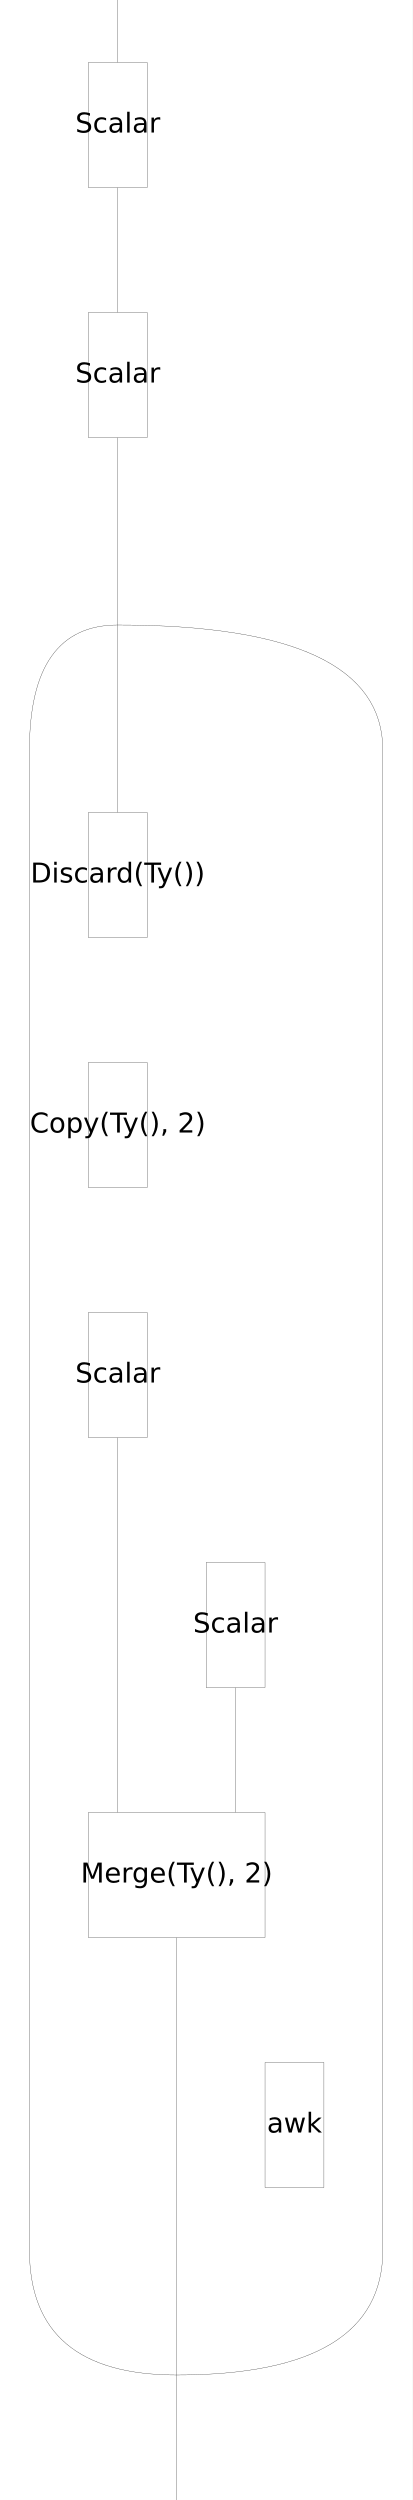
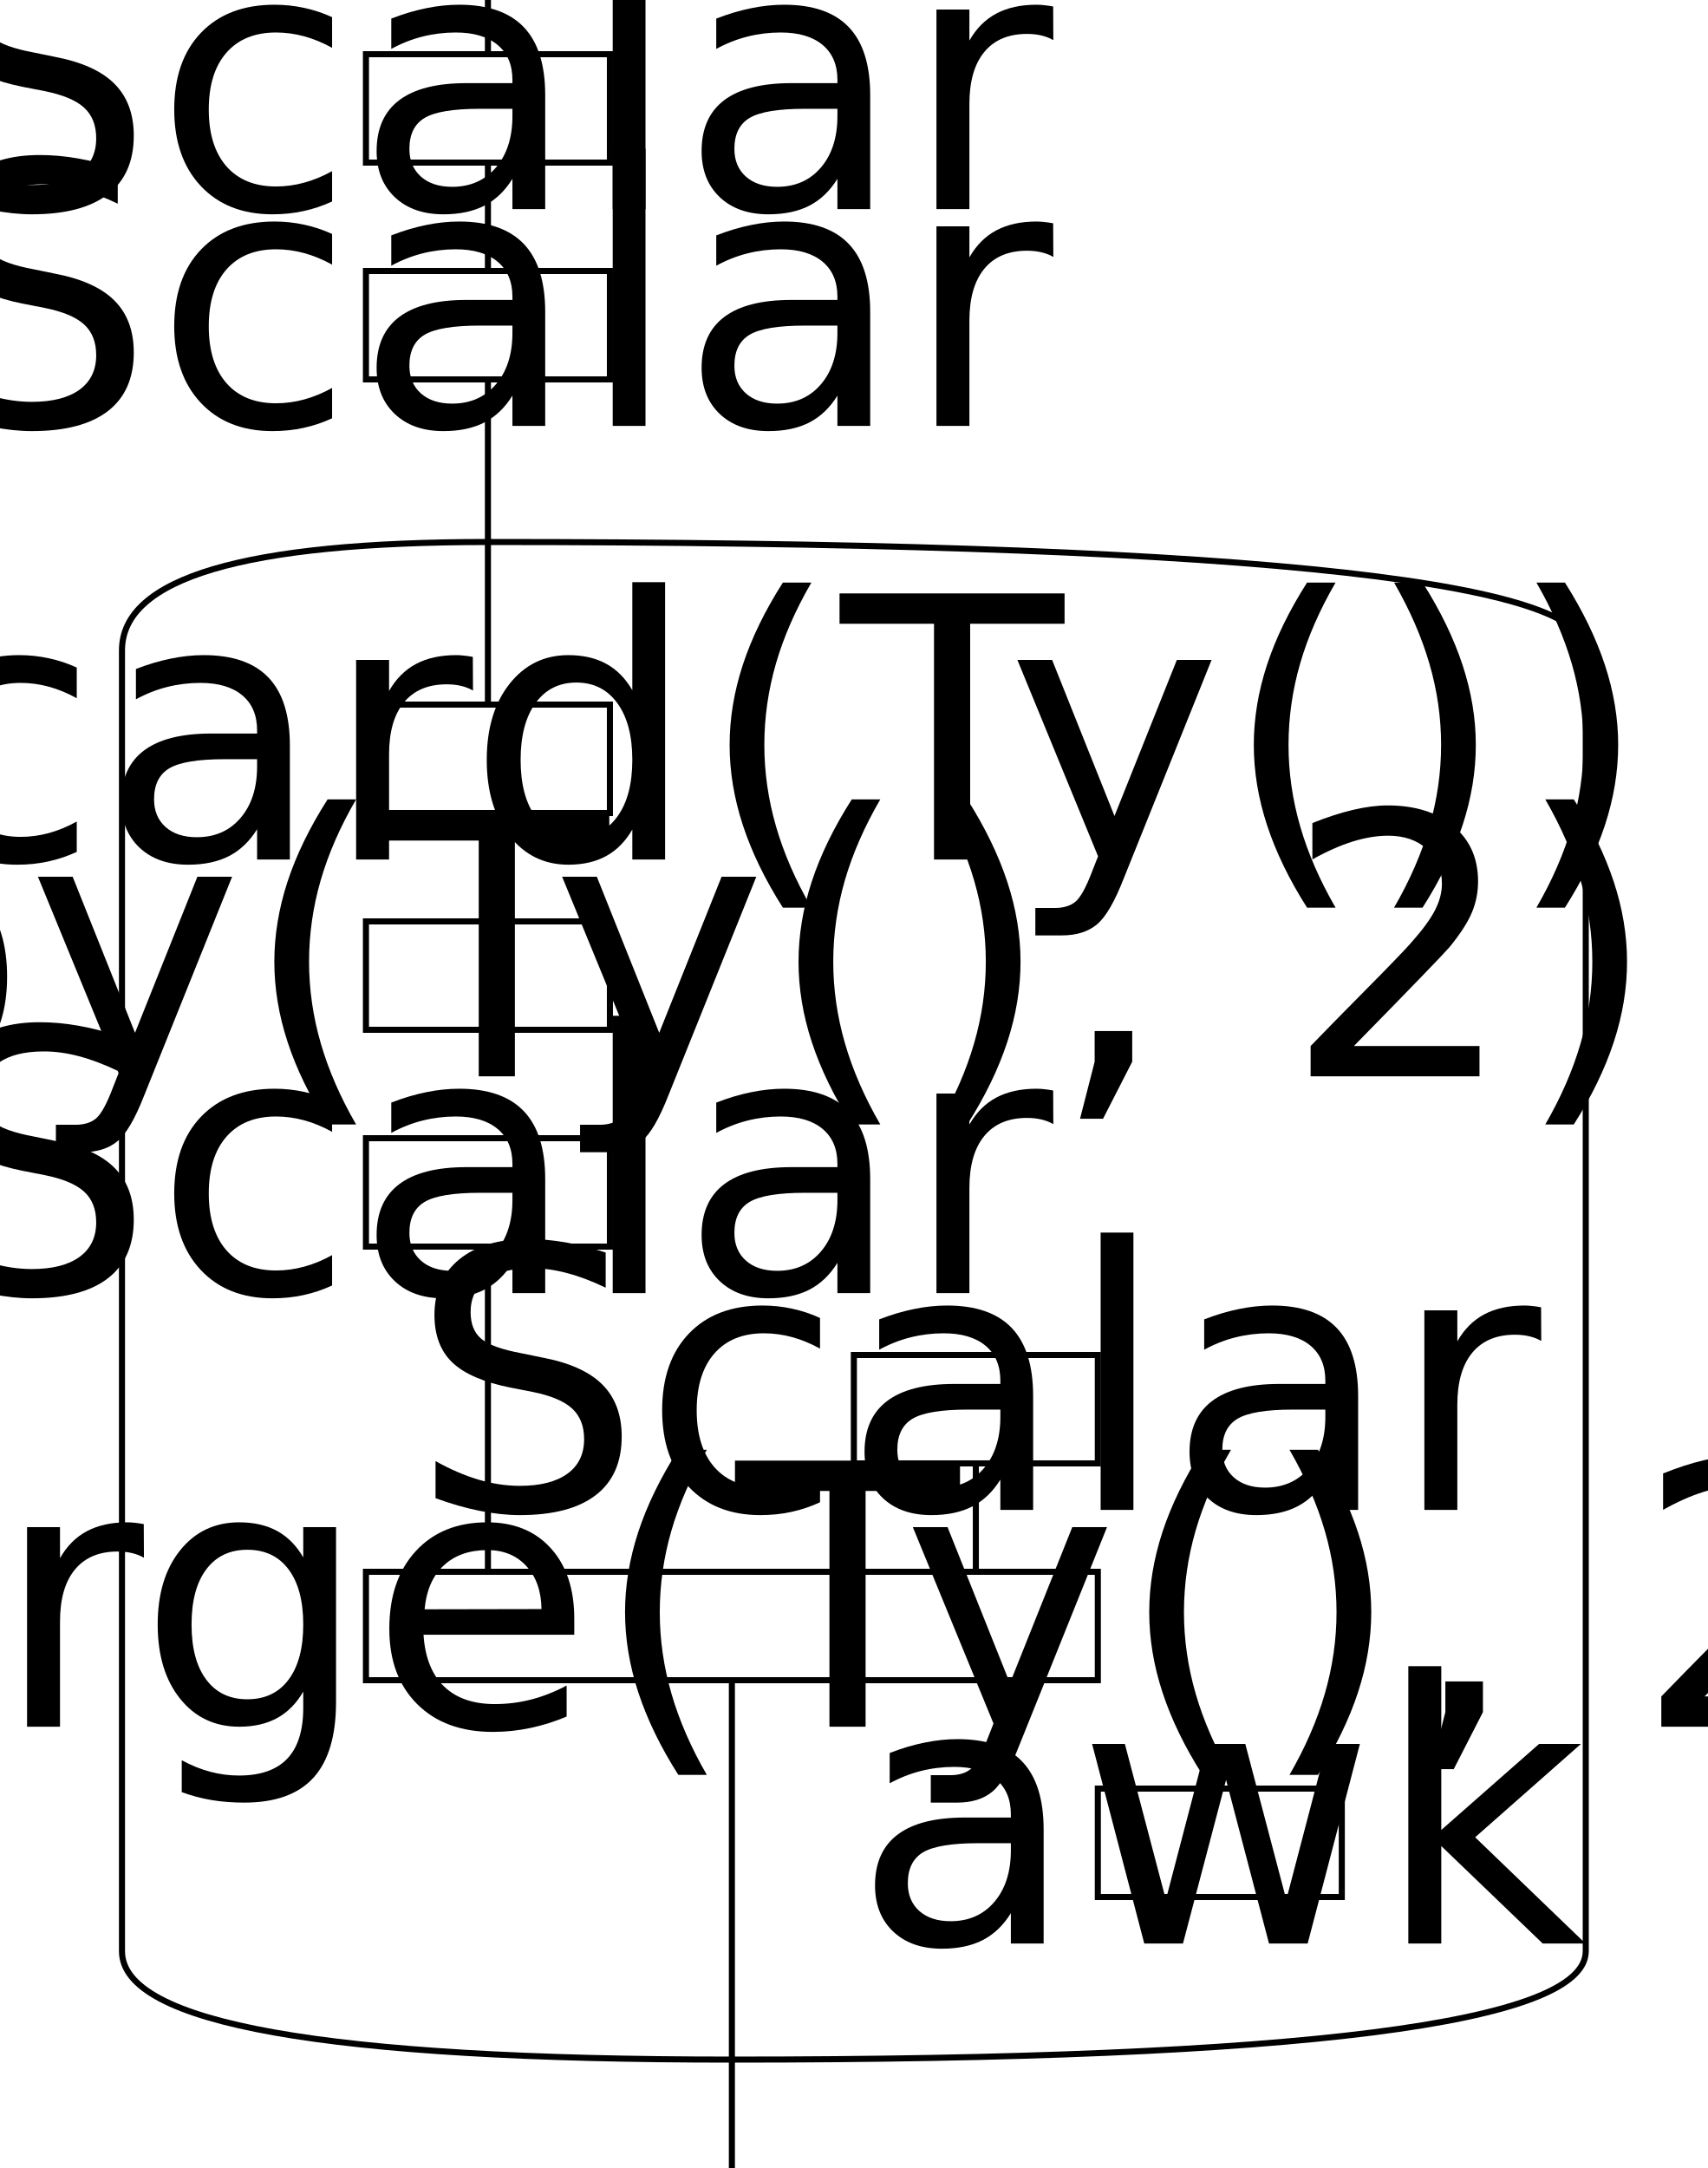
- <svg xmlns="http://www.w3.org/2000/svg" xmlns:xlink="http://www.w3.org/1999/xlink" width="1579.218pt" height="9576.392pt" viewBox="0 0 1579.218 9576.392" version="1.1">
+ <svg xmlns="http://www.w3.org/2000/svg" xmlns:xlink="http://www.w3.org/1999/xlink" width="280.8pt" height="356.4pt" viewBox="0 0 280.8 356.4" version="1.1">
  <defs>
    <style type="text/css">*{stroke-linejoin: round; stroke-linecap: butt}</style>
  </defs>
  <g id="figure_1">
    <g id="patch_1">
-       <path d="M 0 9576.392  L 1579.218 9576.392  L 1579.218 0  L 0 0  z " style="fill: #ffffff" />
+       <path d="M 0 356.4  L 280.8 356.4  L 280.8 0  L 0 0  z " style="fill: #ffffff" />
    </g>
    <g id="axes_1">
      <g id="patch_2">
-         <path d="M 0 9576.392  L 1579.218 9576.392  L 1579.218 0  L 0 0  z " clip-path="url(#p0d0ade662b)" style="fill: #ffffff; stroke: #ffffff; stroke-linejoin: miter" />
+         <path d="M 0 356.4  L 280.8 356.4  L 280.8 0  L 0 0  z " clip-path="url(#pc1ca80cd37)" style="fill: #ffffff; stroke: #ffffff; stroke-linejoin: miter" />
      </g>
      <g id="patch_3">
-         <path d="M 451.205 0  Q 451.205 239.41 451.205 239.41  " clip-path="url(#p0d0ade662b)" style="fill: none; stroke: #000000; stroke-linejoin: miter" />
+         <path d="M 80.229 0  Q 80.229 8.91 80.229 8.91  " clip-path="url(#pc1ca80cd37)" style="fill: none; stroke: #000000; stroke-linejoin: miter" />
      </g>
      <g id="patch_4">
-         <path d="M 451.205 718.229  Q 451.205 1197.049 451.205 1197.049  " clip-path="url(#p0d0ade662b)" style="fill: none; stroke: #000000; stroke-linejoin: miter" />
+         <path d="M 80.229 26.73  Q 80.229 44.55 80.229 44.55  " clip-path="url(#pc1ca80cd37)" style="fill: none; stroke: #000000; stroke-linejoin: miter" />
      </g>
      <g id="patch_5">
-         <path d="M 451.205 1675.869  Q 451.205 1915.278 451.205 1915.278  " clip-path="url(#p0d0ade662b)" style="fill: none; stroke: #000000; stroke-linejoin: miter" />
+         <path d="M 80.229 62.37  Q 80.229 71.28 80.229 71.28  " clip-path="url(#pc1ca80cd37)" style="fill: none; stroke: #000000; stroke-linejoin: miter" />
      </g>
      <g id="patch_6">
-         <path d="M 451.205 2394.098  Q 112.801 2394.098 112.801 2872.918  " clip-path="url(#p0d0ade662b)" style="fill: none; stroke: #000000; stroke-linejoin: miter" />
+         <path d="M 80.229 89.1  Q 20.057 89.1 20.057 106.92  " clip-path="url(#pc1ca80cd37)" style="fill: none; stroke: #000000; stroke-linejoin: miter" />
      </g>
      <g id="patch_7">
-         <path d="M 451.205 2394.098  Q 1466.416 2394.098 1466.416 2872.918  " clip-path="url(#p0d0ade662b)" style="fill: none; stroke: #000000; stroke-linejoin: miter" />
+         <path d="M 80.229 89.1  Q 260.743 89.1 260.743 106.92  " clip-path="url(#pc1ca80cd37)" style="fill: none; stroke: #000000; stroke-linejoin: miter" />
      </g>
      <g id="patch_8">
-         <path d="M 451.205 1915.278  Q 451.205 2872.918 451.205 2872.918  " clip-path="url(#p0d0ade662b)" style="fill: none; stroke: #000000; stroke-linejoin: miter" />
+         <path d="M 80.229 71.28  Q 80.229 106.92 80.229 106.92  " clip-path="url(#pc1ca80cd37)" style="fill: none; stroke: #000000; stroke-linejoin: miter" />
      </g>
      <g id="patch_9">
-         <path d="M 112.801 2872.918  Q 112.801 8618.753 112.801 8618.753  " clip-path="url(#p0d0ade662b)" style="fill: none; stroke: #000000; stroke-linejoin: miter" />
+         <path d="M 20.057 106.92  Q 20.057 320.76 20.057 320.76  " clip-path="url(#pc1ca80cd37)" style="fill: none; stroke: #000000; stroke-linejoin: miter" />
      </g>
      <g id="patch_10">
-         <path d="M 451.205 2872.918  Q 451.205 3112.328 451.205 3112.328  " clip-path="url(#p0d0ade662b)" style="fill: none; stroke: #000000; stroke-linejoin: miter" />
+         <path d="M 80.229 106.92  Q 80.229 115.83 80.229 115.83  " clip-path="url(#pc1ca80cd37)" style="fill: none; stroke: #000000; stroke-linejoin: miter" />
      </g>
      <g id="patch_11">
-         <path d="M 1466.416 2872.918  Q 1466.416 8618.753 1466.416 8618.753  " clip-path="url(#p0d0ade662b)" style="fill: none; stroke: #000000; stroke-linejoin: miter" />
+         <path d="M 260.743 106.92  Q 260.743 320.76 260.743 320.76  " clip-path="url(#pc1ca80cd37)" style="fill: none; stroke: #000000; stroke-linejoin: miter" />
      </g>
      <g id="patch_12">
-         <path d="M 451.205 5506.426  Q 451.205 6942.884 451.205 6942.884  " clip-path="url(#p0d0ade662b)" style="fill: none; stroke: #000000; stroke-linejoin: miter" />
+         <path d="M 80.229 204.93  Q 80.229 258.39 80.229 258.39  " clip-path="url(#pc1ca80cd37)" style="fill: none; stroke: #000000; stroke-linejoin: miter" />
      </g>
      <g id="patch_13">
-         <path d="M 902.41 6464.065  Q 902.41 6942.884 902.41 6942.884  " clip-path="url(#p0d0ade662b)" style="fill: none; stroke: #000000; stroke-linejoin: miter" />
+         <path d="M 160.457 240.57  Q 160.457 258.39 160.457 258.39  " clip-path="url(#pc1ca80cd37)" style="fill: none; stroke: #000000; stroke-linejoin: miter" />
      </g>
      <g id="patch_14">
-         <path d="M 676.808 7421.704  Q 676.808 8618.753 676.808 8618.753  " clip-path="url(#p0d0ade662b)" style="fill: none; stroke: #000000; stroke-linejoin: miter" />
+         <path d="M 120.343 276.21  Q 120.343 320.76 120.343 320.76  " clip-path="url(#pc1ca80cd37)" style="fill: none; stroke: #000000; stroke-linejoin: miter" />
      </g>
      <g id="patch_15">
-         <path d="M 112.801 8618.753  Q 112.801 9097.573 676.808 9097.573  " clip-path="url(#p0d0ade662b)" style="fill: none; stroke: #000000; stroke-linejoin: miter" />
+         <path d="M 20.057 320.76  Q 20.057 338.58 120.343 338.58  " clip-path="url(#pc1ca80cd37)" style="fill: none; stroke: #000000; stroke-linejoin: miter" />
      </g>
      <g id="patch_16">
-         <path d="M 676.808 8618.753  Q 676.808 9576.392 676.808 9576.392  " clip-path="url(#p0d0ade662b)" style="fill: none; stroke: #000000; stroke-linejoin: miter" />
+         <path d="M 120.343 320.76  Q 120.343 356.4 120.343 356.4  " clip-path="url(#pc1ca80cd37)" style="fill: none; stroke: #000000; stroke-linejoin: miter" />
      </g>
      <g id="patch_17">
-         <path d="M 1466.416 8618.753  Q 1466.416 9097.573 676.808 9097.573  " clip-path="url(#p0d0ade662b)" style="fill: none; stroke: #000000; stroke-linejoin: miter" />
+         <path d="M 260.743 320.76  Q 260.743 338.58 120.343 338.58  " clip-path="url(#pc1ca80cd37)" style="fill: none; stroke: #000000; stroke-linejoin: miter" />
      </g>
      <g id="patch_18">
-         <path d="M 338.404 718.229  L 338.404 239.41  L 564.006 239.41  L 564.006 718.229  z " clip-path="url(#p0d0ade662b)" style="fill: #ffffff; stroke: #000000; stroke-linejoin: miter" />
+         <path d="M 60.171 26.73  L 60.171 8.91  L 100.286 8.91  L 100.286 26.73  z " clip-path="url(#pc1ca80cd37)" style="fill: #ffffff; stroke: #000000; stroke-linejoin: miter" />
      </g>
      <g id="patch_19">
-         <path d="M 338.404 1675.869  L 338.404 1197.049  L 564.006 1197.049  L 564.006 1675.869  z " clip-path="url(#p0d0ade662b)" style="fill: #ffffff; stroke: #000000; stroke-linejoin: miter" />
+         <path d="M 60.171 62.37  L 60.171 44.55  L 100.286 44.55  L 100.286 62.37  z " clip-path="url(#pc1ca80cd37)" style="fill: #ffffff; stroke: #000000; stroke-linejoin: miter" />
      </g>
      <g id="patch_20">
-         <path d="M 338.404 3591.147  L 338.404 3112.328  L 564.006 3112.328  L 564.006 3591.147  z " clip-path="url(#p0d0ade662b)" style="fill: #ffffff; stroke: #000000; stroke-linejoin: miter" />
+         <path d="M 60.171 133.65  L 60.171 115.83  L 100.286 115.83  L 100.286 133.65  z " clip-path="url(#pc1ca80cd37)" style="fill: #ffffff; stroke: #000000; stroke-linejoin: miter" />
      </g>
      <g id="patch_21">
-         <path d="M 338.404 4548.786  L 338.404 4069.967  L 564.006 4069.967  L 564.006 4548.786  z " clip-path="url(#p0d0ade662b)" style="fill: #ffffff; stroke: #000000; stroke-linejoin: miter" />
+         <path d="M 60.171 169.29  L 60.171 151.47  L 100.286 151.47  L 100.286 169.29  z " clip-path="url(#pc1ca80cd37)" style="fill: #ffffff; stroke: #000000; stroke-linejoin: miter" />
      </g>
      <g id="patch_22">
-         <path d="M 338.404 5506.426  L 338.404 5027.606  L 564.006 5027.606  L 564.006 5506.426  z " clip-path="url(#p0d0ade662b)" style="fill: #ffffff; stroke: #000000; stroke-linejoin: miter" />
+         <path d="M 60.171 204.93  L 60.171 187.11  L 100.286 187.11  L 100.286 204.93  z " clip-path="url(#pc1ca80cd37)" style="fill: #ffffff; stroke: #000000; stroke-linejoin: miter" />
      </g>
      <g id="patch_23">
-         <path d="M 789.609 6464.065  L 789.609 5985.245  L 1015.211 5985.245  L 1015.211 6464.065  z " clip-path="url(#p0d0ade662b)" style="fill: #ffffff; stroke: #000000; stroke-linejoin: miter" />
+         <path d="M 140.4 240.57  L 140.4 222.75  L 180.514 222.75  L 180.514 240.57  z " clip-path="url(#pc1ca80cd37)" style="fill: #ffffff; stroke: #000000; stroke-linejoin: miter" />
      </g>
      <g id="patch_24">
-         <path d="M 338.404 7421.704  L 338.404 6942.884  L 1015.211 6942.884  L 1015.211 7421.704  z " clip-path="url(#p0d0ade662b)" style="fill: #ffffff; stroke: #000000; stroke-linejoin: miter" />
+         <path d="M 60.171 276.21  L 60.171 258.39  L 180.514 258.39  L 180.514 276.21  z " clip-path="url(#pc1ca80cd37)" style="fill: #ffffff; stroke: #000000; stroke-linejoin: miter" />
      </g>
      <g id="patch_25">
-         <path d="M 1015.211 8379.343  L 1015.211 7900.524  L 1240.814 7900.524  L 1240.814 8379.343  z " clip-path="url(#p0d0ade662b)" style="fill: #ffffff; stroke: #000000; stroke-linejoin: miter" />
+         <path d="M 180.514 311.85  L 180.514 294.03  L 220.629 294.03  L 220.629 311.85  z " clip-path="url(#pc1ca80cd37)" style="fill: #ffffff; stroke: #000000; stroke-linejoin: miter" />
      </g>
      <g id="text_1">
-         <g transform="translate(288.4961 507.7931) scale(1.05 -1.05)">
+         <g transform="translate(-12.74799 34.37625) scale(0.6 -0.6)">
          <defs>
            <path id="DejaVuSans-53" d="M 3425 4513  L 3425 3897  Q 3066 4069 2747 4153  Q 2428 4238 2131 4238  Q 1616 4238 1336 4038  Q 1056 3838 1056 3469  Q 1056 3159 1242 3001  Q 1428 2844 1947 2747  L 2328 2669  Q 3034 2534 3370 2195  Q 3706 1856 3706 1288  Q 3706 609 3251 259  Q 2797 -91 1919 -91  Q 1588 -91 1214 -16  Q 841 59 441 206  L 441 856  Q 825 641 1194 531  Q 1563 422 1919 422  Q 2459 422 2753 634  Q 3047 847 3047 1241  Q 3047 1584 2836 1778  Q 2625 1972 2144 2069  L 1759 2144  Q 1053 2284 737 2584  Q 422 2884 422 3419  Q 422 4038 858 4394  Q 1294 4750 2059 4750  Q 2388 4750 2728 4690  Q 3069 4631 3425 4513  z " transform="scale(0.015625)" />
            <path id="DejaVuSans-63" d="M 3122 3366  L 3122 2828  Q 2878 2963 2633 3030  Q 2388 3097 2138 3097  Q 1578 3097 1268 2742  Q 959 2388 959 1747  Q 959 1106 1268 751  Q 1578 397 2138 397  Q 2388 397 2633 464  Q 2878 531 3122 666  L 3122 134  Q 2881 22 2623 -34  Q 2366 -91 2075 -91  Q 1284 -91 818 406  Q 353 903 353 1747  Q 353 2603 823 3093  Q 1294 3584 2113 3584  Q 2378 3584 2631 3529  Q 2884 3475 3122 3366  z " transform="scale(0.015625)" />
            <path id="DejaVuSans-61" d="M 2194 1759  Q 1497 1759 1228 1600  Q 959 1441 959 1056  Q 959 750 1161 570  Q 1363 391 1709 391  Q 2188 391 2477 730  Q 2766 1069 2766 1631  L 2766 1759  L 2194 1759  z M 3341 1997  L 3341 0  L 2766 0  L 2766 531  Q 2569 213 2275 61  Q 1981 -91 1556 -91  Q 1019 -91 701 211  Q 384 513 384 1019  Q 384 1609 779 1909  Q 1175 2209 1959 2209  L 2766 2209  L 2766 2266  Q 2766 2663 2505 2880  Q 2244 3097 1772 3097  Q 1472 3097 1187 3025  Q 903 2953 641 2809  L 641 3341  Q 956 3463 1253 3523  Q 1550 3584 1831 3584  Q 2591 3584 2966 3190  Q 3341 2797 3341 1997  z " transform="scale(0.015625)" />
            <path id="DejaVuSans-6c" d="M 603 4863  L 1178 4863  L 1178 0  L 603 0  L 603 4863  z " transform="scale(0.015625)" />
            <path id="DejaVuSans-72" d="M 2631 2963  Q 2534 3019 2420 3045  Q 2306 3072 2169 3072  Q 1681 3072 1420 2755  Q 1159 2438 1159 1844  L 1159 0  L 581 0  L 581 3500  L 1159 3500  L 1159 2956  Q 1341 3275 1631 3429  Q 1922 3584 2338 3584  Q 2397 3584 2469 3576  Q 2541 3569 2628 3553  L 2631 2963  z " transform="scale(0.015625)" />
          </defs>
          <use xlink:href="#DejaVuSans-53" />
          <use xlink:href="#DejaVuSans-63" transform="translate(63.47656 0)" />
          <use xlink:href="#DejaVuSans-61" transform="translate(118.457 0)" />
          <use xlink:href="#DejaVuSans-6c" transform="translate(179.7363 0)" />
          <use xlink:href="#DejaVuSans-61" transform="translate(207.5195 0)" />
          <use xlink:href="#DejaVuSans-72" transform="translate(268.7988 0)" />
        </g>
      </g>
      <g id="text_2">
-         <g transform="translate(288.4961 1465.432) scale(1.05 -1.05)">
+         <g transform="translate(-12.74799 70.01625) scale(0.6 -0.6)">
          <use xlink:href="#DejaVuSans-53" />
          <use xlink:href="#DejaVuSans-63" transform="translate(63.47656 0)" />
          <use xlink:href="#DejaVuSans-61" transform="translate(118.457 0)" />
          <use xlink:href="#DejaVuSans-6c" transform="translate(179.7363 0)" />
          <use xlink:href="#DejaVuSans-61" transform="translate(207.5195 0)" />
          <use xlink:href="#DejaVuSans-72" transform="translate(268.7988 0)" />
        </g>
      </g>
      <g id="text_3">
-         <g transform="translate(116.9441 3380.711) scale(1.05 -1.05)">
+         <g transform="translate(-110.7777 141.2962) scale(0.6 -0.6)">
          <defs>
            <path id="DejaVuSans-44" d="M 1259 4147  L 1259 519  L 2022 519  Q 2988 519 3436 956  Q 3884 1394 3884 2338  Q 3884 3275 3436 3711  Q 2988 4147 2022 4147  L 1259 4147  z M 628 4666  L 1925 4666  Q 3281 4666 3915 4102  Q 4550 3538 4550 2338  Q 4550 1131 3912 565  Q 3275 0 1925 0  L 628 0  L 628 4666  z " transform="scale(0.015625)" />
            <path id="DejaVuSans-69" d="M 603 3500  L 1178 3500  L 1178 0  L 603 0  L 603 3500  z M 603 4863  L 1178 4863  L 1178 4134  L 603 4134  L 603 4863  z " transform="scale(0.015625)" />
            <path id="DejaVuSans-73" d="M 2834 3397  L 2834 2853  Q 2591 2978 2328 3040  Q 2066 3103 1784 3103  Q 1356 3103 1142 2972  Q 928 2841 928 2578  Q 928 2378 1081 2264  Q 1234 2150 1697 2047  L 1894 2003  Q 2506 1872 2764 1633  Q 3022 1394 3022 966  Q 3022 478 2636 193  Q 2250 -91 1575 -91  Q 1294 -91 989 -36  Q 684 19 347 128  L 347 722  Q 666 556 975 473  Q 1284 391 1588 391  Q 1994 391 2212 530  Q 2431 669 2431 922  Q 2431 1156 2273 1281  Q 2116 1406 1581 1522  L 1381 1569  Q 847 1681 609 1914  Q 372 2147 372 2553  Q 372 3047 722 3315  Q 1072 3584 1716 3584  Q 2034 3584 2315 3537  Q 2597 3491 2834 3397  z " transform="scale(0.015625)" />
            <path id="DejaVuSans-64" d="M 2906 2969  L 2906 4863  L 3481 4863  L 3481 0  L 2906 0  L 2906 525  Q 2725 213 2448 61  Q 2172 -91 1784 -91  Q 1150 -91 751 415  Q 353 922 353 1747  Q 353 2572 751 3078  Q 1150 3584 1784 3584  Q 2172 3584 2448 3432  Q 2725 3281 2906 2969  z M 947 1747  Q 947 1113 1208 752  Q 1469 391 1925 391  Q 2381 391 2643 752  Q 2906 1113 2906 1747  Q 2906 2381 2643 2742  Q 2381 3103 1925 3103  Q 1469 3103 1208 2742  Q 947 2381 947 1747  z " transform="scale(0.015625)" />
            <path id="DejaVuSans-28" d="M 1984 4856  Q 1566 4138 1362 3434  Q 1159 2731 1159 2009  Q 1159 1288 1364 580  Q 1569 -128 1984 -844  L 1484 -844  Q 1016 -109 783 600  Q 550 1309 550 2009  Q 550 2706 781 3412  Q 1013 4119 1484 4856  L 1984 4856  z " transform="scale(0.015625)" />
            <path id="DejaVuSans-54" d="M -19 4666  L 3928 4666  L 3928 4134  L 2272 4134  L 2272 0  L 1638 0  L 1638 4134  L -19 4134  L -19 4666  z " transform="scale(0.015625)" />
            <path id="DejaVuSans-79" d="M 2059 -325  Q 1816 -950 1584 -1140  Q 1353 -1331 966 -1331  L 506 -1331  L 506 -850  L 844 -850  Q 1081 -850 1212 -737  Q 1344 -625 1503 -206  L 1606 56  L 191 3500  L 800 3500  L 1894 763  L 2988 3500  L 3597 3500  L 2059 -325  z " transform="scale(0.015625)" />
            <path id="DejaVuSans-29" d="M 513 4856  L 1013 4856  Q 1481 4119 1714 3412  Q 1947 2706 1947 2009  Q 1947 1309 1714 600  Q 1481 -109 1013 -844  L 513 -844  Q 928 -128 1133 580  Q 1338 1288 1338 2009  Q 1338 2731 1133 3434  Q 928 4138 513 4856  z " transform="scale(0.015625)" />
          </defs>
          <use xlink:href="#DejaVuSans-44" />
          <use xlink:href="#DejaVuSans-69" transform="translate(77.00195 0)" />
          <use xlink:href="#DejaVuSans-73" transform="translate(104.7852 0)" />
          <use xlink:href="#DejaVuSans-63" transform="translate(156.8848 0)" />
          <use xlink:href="#DejaVuSans-61" transform="translate(211.8652 0)" />
          <use xlink:href="#DejaVuSans-72" transform="translate(273.1445 0)" />
          <use xlink:href="#DejaVuSans-64" transform="translate(312.5078 0)" />
          <use xlink:href="#DejaVuSans-28" transform="translate(375.9844 0)" />
          <use xlink:href="#DejaVuSans-54" transform="translate(414.998 0)" />
          <use xlink:href="#DejaVuSans-79" transform="translate(460.457 0)" />
          <use xlink:href="#DejaVuSans-28" transform="translate(519.6367 0)" />
          <use xlink:href="#DejaVuSans-29" transform="translate(558.6504 0)" />
          <use xlink:href="#DejaVuSans-29" transform="translate(597.6641 0)" />
        </g>
      </g>
      <g id="text_4">
-         <g transform="translate(114.3765 4338.35) scale(1.05 -1.05)">
+         <g transform="translate(-112.2449 176.9363) scale(0.6 -0.6)">
          <defs>
            <path id="DejaVuSans-43" d="M 4122 4306  L 4122 3641  Q 3803 3938 3442 4084  Q 3081 4231 2675 4231  Q 1875 4231 1450 3742  Q 1025 3253 1025 2328  Q 1025 1406 1450 917  Q 1875 428 2675 428  Q 3081 428 3442 575  Q 3803 722 4122 1019  L 4122 359  Q 3791 134 3420 21  Q 3050 -91 2638 -91  Q 1578 -91 968 557  Q 359 1206 359 2328  Q 359 3453 968 4101  Q 1578 4750 2638 4750  Q 3056 4750 3426 4639  Q 3797 4528 4122 4306  z " transform="scale(0.015625)" />
            <path id="DejaVuSans-6f" d="M 1959 3097  Q 1497 3097 1228 2736  Q 959 2375 959 1747  Q 959 1119 1226 758  Q 1494 397 1959 397  Q 2419 397 2687 759  Q 2956 1122 2956 1747  Q 2956 2369 2687 2733  Q 2419 3097 1959 3097  z M 1959 3584  Q 2709 3584 3137 3096  Q 3566 2609 3566 1747  Q 3566 888 3137 398  Q 2709 -91 1959 -91  Q 1206 -91 779 398  Q 353 888 353 1747  Q 353 2609 779 3096  Q 1206 3584 1959 3584  z " transform="scale(0.015625)" />
            <path id="DejaVuSans-70" d="M 1159 525  L 1159 -1331  L 581 -1331  L 581 3500  L 1159 3500  L 1159 2969  Q 1341 3281 1617 3432  Q 1894 3584 2278 3584  Q 2916 3584 3314 3078  Q 3713 2572 3713 1747  Q 3713 922 3314 415  Q 2916 -91 2278 -91  Q 1894 -91 1617 61  Q 1341 213 1159 525  z M 3116 1747  Q 3116 2381 2855 2742  Q 2594 3103 2138 3103  Q 1681 3103 1420 2742  Q 1159 2381 1159 1747  Q 1159 1113 1420 752  Q 1681 391 2138 391  Q 2594 391 2855 752  Q 3116 1113 3116 1747  z " transform="scale(0.015625)" />
            <path id="DejaVuSans-2c" d="M 750 794  L 1409 794  L 1409 256  L 897 -744  L 494 -744  L 750 256  L 750 794  z " transform="scale(0.015625)" />
            <path id="DejaVuSans-20" transform="scale(0.015625)" />
            <path id="DejaVuSans-32" d="M 1228 531  L 3431 531  L 3431 0  L 469 0  L 469 531  Q 828 903 1448 1529  Q 2069 2156 2228 2338  Q 2531 2678 2651 2914  Q 2772 3150 2772 3378  Q 2772 3750 2511 3984  Q 2250 4219 1831 4219  Q 1534 4219 1204 4116  Q 875 4013 500 3803  L 500 4441  Q 881 4594 1212 4672  Q 1544 4750 1819 4750  Q 2544 4750 2975 4387  Q 3406 4025 3406 3419  Q 3406 3131 3298 2873  Q 3191 2616 2906 2266  Q 2828 2175 2409 1742  Q 1991 1309 1228 531  z " transform="scale(0.015625)" />
          </defs>
          <use xlink:href="#DejaVuSans-43" />
          <use xlink:href="#DejaVuSans-6f" transform="translate(69.82422 0)" />
          <use xlink:href="#DejaVuSans-70" transform="translate(131.0059 0)" />
          <use xlink:href="#DejaVuSans-79" transform="translate(194.4824 0)" />
          <use xlink:href="#DejaVuSans-28" transform="translate(253.6621 0)" />
          <use xlink:href="#DejaVuSans-54" transform="translate(292.6758 0)" />
          <use xlink:href="#DejaVuSans-79" transform="translate(338.1348 0)" />
          <use xlink:href="#DejaVuSans-28" transform="translate(397.3145 0)" />
          <use xlink:href="#DejaVuSans-29" transform="translate(436.3281 0)" />
          <use xlink:href="#DejaVuSans-2c" transform="translate(475.3418 0)" />
          <use xlink:href="#DejaVuSans-20" transform="translate(507.1289 0)" />
          <use xlink:href="#DejaVuSans-32" transform="translate(538.916 0)" />
          <use xlink:href="#DejaVuSans-29" transform="translate(602.5391 0)" />
        </g>
      </g>
      <g id="text_5">
-         <g transform="translate(288.4961 5295.989) scale(1.05 -1.05)">
+         <g transform="translate(-12.74799 212.5762) scale(0.6 -0.6)">
          <use xlink:href="#DejaVuSans-53" />
          <use xlink:href="#DejaVuSans-63" transform="translate(63.47656 0)" />
          <use xlink:href="#DejaVuSans-61" transform="translate(118.457 0)" />
          <use xlink:href="#DejaVuSans-6c" transform="translate(179.7363 0)" />
          <use xlink:href="#DejaVuSans-61" transform="translate(207.5195 0)" />
          <use xlink:href="#DejaVuSans-72" transform="translate(268.7988 0)" />
        </g>
      </g>
      <g id="text_6">
-         <g transform="translate(739.7011 6253.628) scale(1.05 -1.05)">
+         <g transform="translate(67.48058 248.2163) scale(0.6 -0.6)">
          <use xlink:href="#DejaVuSans-53" />
          <use xlink:href="#DejaVuSans-63" transform="translate(63.47656 0)" />
          <use xlink:href="#DejaVuSans-61" transform="translate(118.457 0)" />
          <use xlink:href="#DejaVuSans-6c" transform="translate(179.7363 0)" />
          <use xlink:href="#DejaVuSans-61" transform="translate(207.5195 0)" />
          <use xlink:href="#DejaVuSans-72" transform="translate(268.7988 0)" />
        </g>
      </g>
      <g id="text_7">
-         <g transform="translate(309.2666 7211.268) scale(1.05 -1.05)">
+         <g transform="translate(-89.68058 283.8562) scale(0.6 -0.6)">
          <defs>
            <path id="DejaVuSans-4d" d="M 628 4666  L 1569 4666  L 2759 1491  L 3956 4666  L 4897 4666  L 4897 0  L 4281 0  L 4281 4097  L 3078 897  L 2444 897  L 1241 4097  L 1241 0  L 628 0  L 628 4666  z " transform="scale(0.015625)" />
            <path id="DejaVuSans-65" d="M 3597 1894  L 3597 1613  L 953 1613  Q 991 1019 1311 708  Q 1631 397 2203 397  Q 2534 397 2845 478  Q 3156 559 3463 722  L 3463 178  Q 3153 47 2828 -22  Q 2503 -91 2169 -91  Q 1331 -91 842 396  Q 353 884 353 1716  Q 353 2575 817 3079  Q 1281 3584 2069 3584  Q 2775 3584 3186 3129  Q 3597 2675 3597 1894  z M 3022 2063  Q 3016 2534 2758 2815  Q 2500 3097 2075 3097  Q 1594 3097 1305 2825  Q 1016 2553 972 2059  L 3022 2063  z " transform="scale(0.015625)" />
            <path id="DejaVuSans-67" d="M 2906 1791  Q 2906 2416 2648 2759  Q 2391 3103 1925 3103  Q 1463 3103 1205 2759  Q 947 2416 947 1791  Q 947 1169 1205 825  Q 1463 481 1925 481  Q 2391 481 2648 825  Q 2906 1169 2906 1791  z M 3481 434  Q 3481 -459 3084 -895  Q 2688 -1331 1869 -1331  Q 1566 -1331 1297 -1286  Q 1028 -1241 775 -1147  L 775 -588  Q 1028 -725 1275 -790  Q 1522 -856 1778 -856  Q 2344 -856 2625 -561  Q 2906 -266 2906 331  L 2906 616  Q 2728 306 2450 153  Q 2172 0 1784 0  Q 1141 0 747 490  Q 353 981 353 1791  Q 353 2603 747 3093  Q 1141 3584 1784 3584  Q 2172 3584 2450 3431  Q 2728 3278 2906 2969  L 2906 3500  L 3481 3500  L 3481 434  z " transform="scale(0.015625)" />
          </defs>
          <use xlink:href="#DejaVuSans-4d" />
          <use xlink:href="#DejaVuSans-65" transform="translate(86.2793 0)" />
          <use xlink:href="#DejaVuSans-72" transform="translate(147.8027 0)" />
          <use xlink:href="#DejaVuSans-67" transform="translate(187.166 0)" />
          <use xlink:href="#DejaVuSans-65" transform="translate(250.6426 0)" />
          <use xlink:href="#DejaVuSans-28" transform="translate(312.166 0)" />
          <use xlink:href="#DejaVuSans-54" transform="translate(351.1797 0)" />
          <use xlink:href="#DejaVuSans-79" transform="translate(396.6387 0)" />
          <use xlink:href="#DejaVuSans-28" transform="translate(455.8184 0)" />
          <use xlink:href="#DejaVuSans-29" transform="translate(494.832 0)" />
          <use xlink:href="#DejaVuSans-2c" transform="translate(533.8457 0)" />
          <use xlink:href="#DejaVuSans-20" transform="translate(565.6328 0)" />
          <use xlink:href="#DejaVuSans-32" transform="translate(597.4199 0)" />
          <use xlink:href="#DejaVuSans-29" transform="translate(661.043 0)" />
        </g>
      </g>
      <g id="text_8">
-         <g transform="translate(1022.504 8168.907) scale(1.05 -1.05)">
+         <g transform="translate(140.2808 319.4962) scale(0.6 -0.6)">
          <defs>
            <path id="DejaVuSans-77" d="M 269 3500  L 844 3500  L 1563 769  L 2278 3500  L 2956 3500  L 3675 769  L 4391 3500  L 4966 3500  L 4050 0  L 3372 0  L 2619 2869  L 1863 0  L 1184 0  L 269 3500  z " transform="scale(0.015625)" />
            <path id="DejaVuSans-6b" d="M 581 4863  L 1159 4863  L 1159 1991  L 2875 3500  L 3609 3500  L 1753 1863  L 3688 0  L 2938 0  L 1159 1709  L 1159 0  L 581 0  L 581 4863  z " transform="scale(0.015625)" />
          </defs>
          <use xlink:href="#DejaVuSans-61" />
          <use xlink:href="#DejaVuSans-77" transform="translate(61.2793 0)" />
          <use xlink:href="#DejaVuSans-6b" transform="translate(143.0664 0)" />
        </g>
      </g>
    </g>
  </g>
  <defs>
-     <clipPath id="p0d0ade662b">
-       <rect x="0" y="0" width="1579.218" height="9576.392" />
+     <clipPath id="pc1ca80cd37">
+       <rect x="0" y="0" width="280.8" height="356.4" />
    </clipPath>
  </defs>
</svg>
